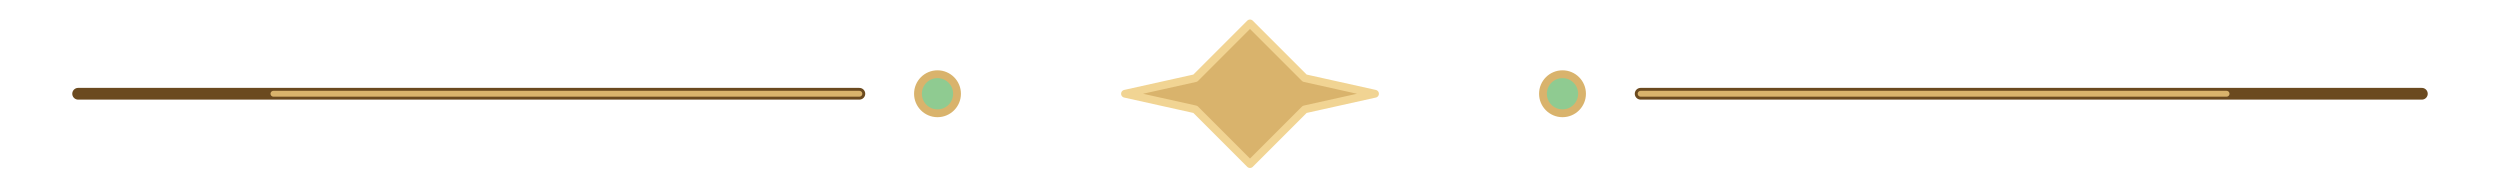
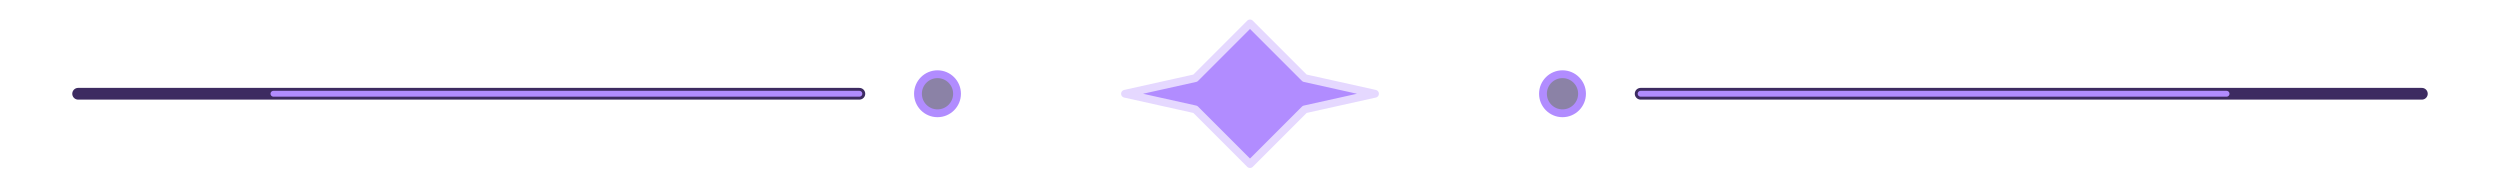
<svg xmlns="http://www.w3.org/2000/svg" viewBox="0 0 640 48" role="img" aria-hidden="true">
  <g fill="none" stroke-linecap="round" stroke-linejoin="round">
-     <path d="M20 24h200" stroke="#6b4a1f" stroke-width="3" />
-     <path d="M420 24h200" stroke="#6b4a1f" stroke-width="3" />
-     <path d="M70 24h150" stroke="#d9b36c" stroke-width="1.5" />
-     <path d="M420 24h150" stroke="#d9b36c" stroke-width="1.5" />
-     <path d="M320 6 334 20 352 24 334 28 320 42 306 28 288 24 306 20 320 6Z" fill="#d9b36c" stroke="#f1d493" stroke-width="2" />
-     <circle cx="240" cy="24" r="5" fill="#8fcb91" stroke="#d9b36c" stroke-width="2" />
-     <circle cx="400" cy="24" r="5" fill="#8fcb91" stroke="#d9b36c" stroke-width="2" />
+     <path d="M20 24h200" stroke="#3d2b61" stroke-width="3" />
+     <path d="M420 24h200" stroke="#3d2b61" stroke-width="3" />
+     <path d="M70 24h150" stroke="#b18cff" stroke-width="1.5" />
+     <path d="M420 24h150" stroke="#b18cff" stroke-width="1.5" />
+     <path d="M320 6 334 20 352 24 334 28 320 42 306 28 288 24 306 20 320 6Z" fill="#b18cff" stroke="#e5d8ff" stroke-width="2" />
+     <circle cx="240" cy="24" r="5" fill="#8b82a6" stroke="#b18cff" stroke-width="2" />
+     <circle cx="400" cy="24" r="5" fill="#8b82a6" stroke="#b18cff" stroke-width="2" />
  </g>
</svg>
